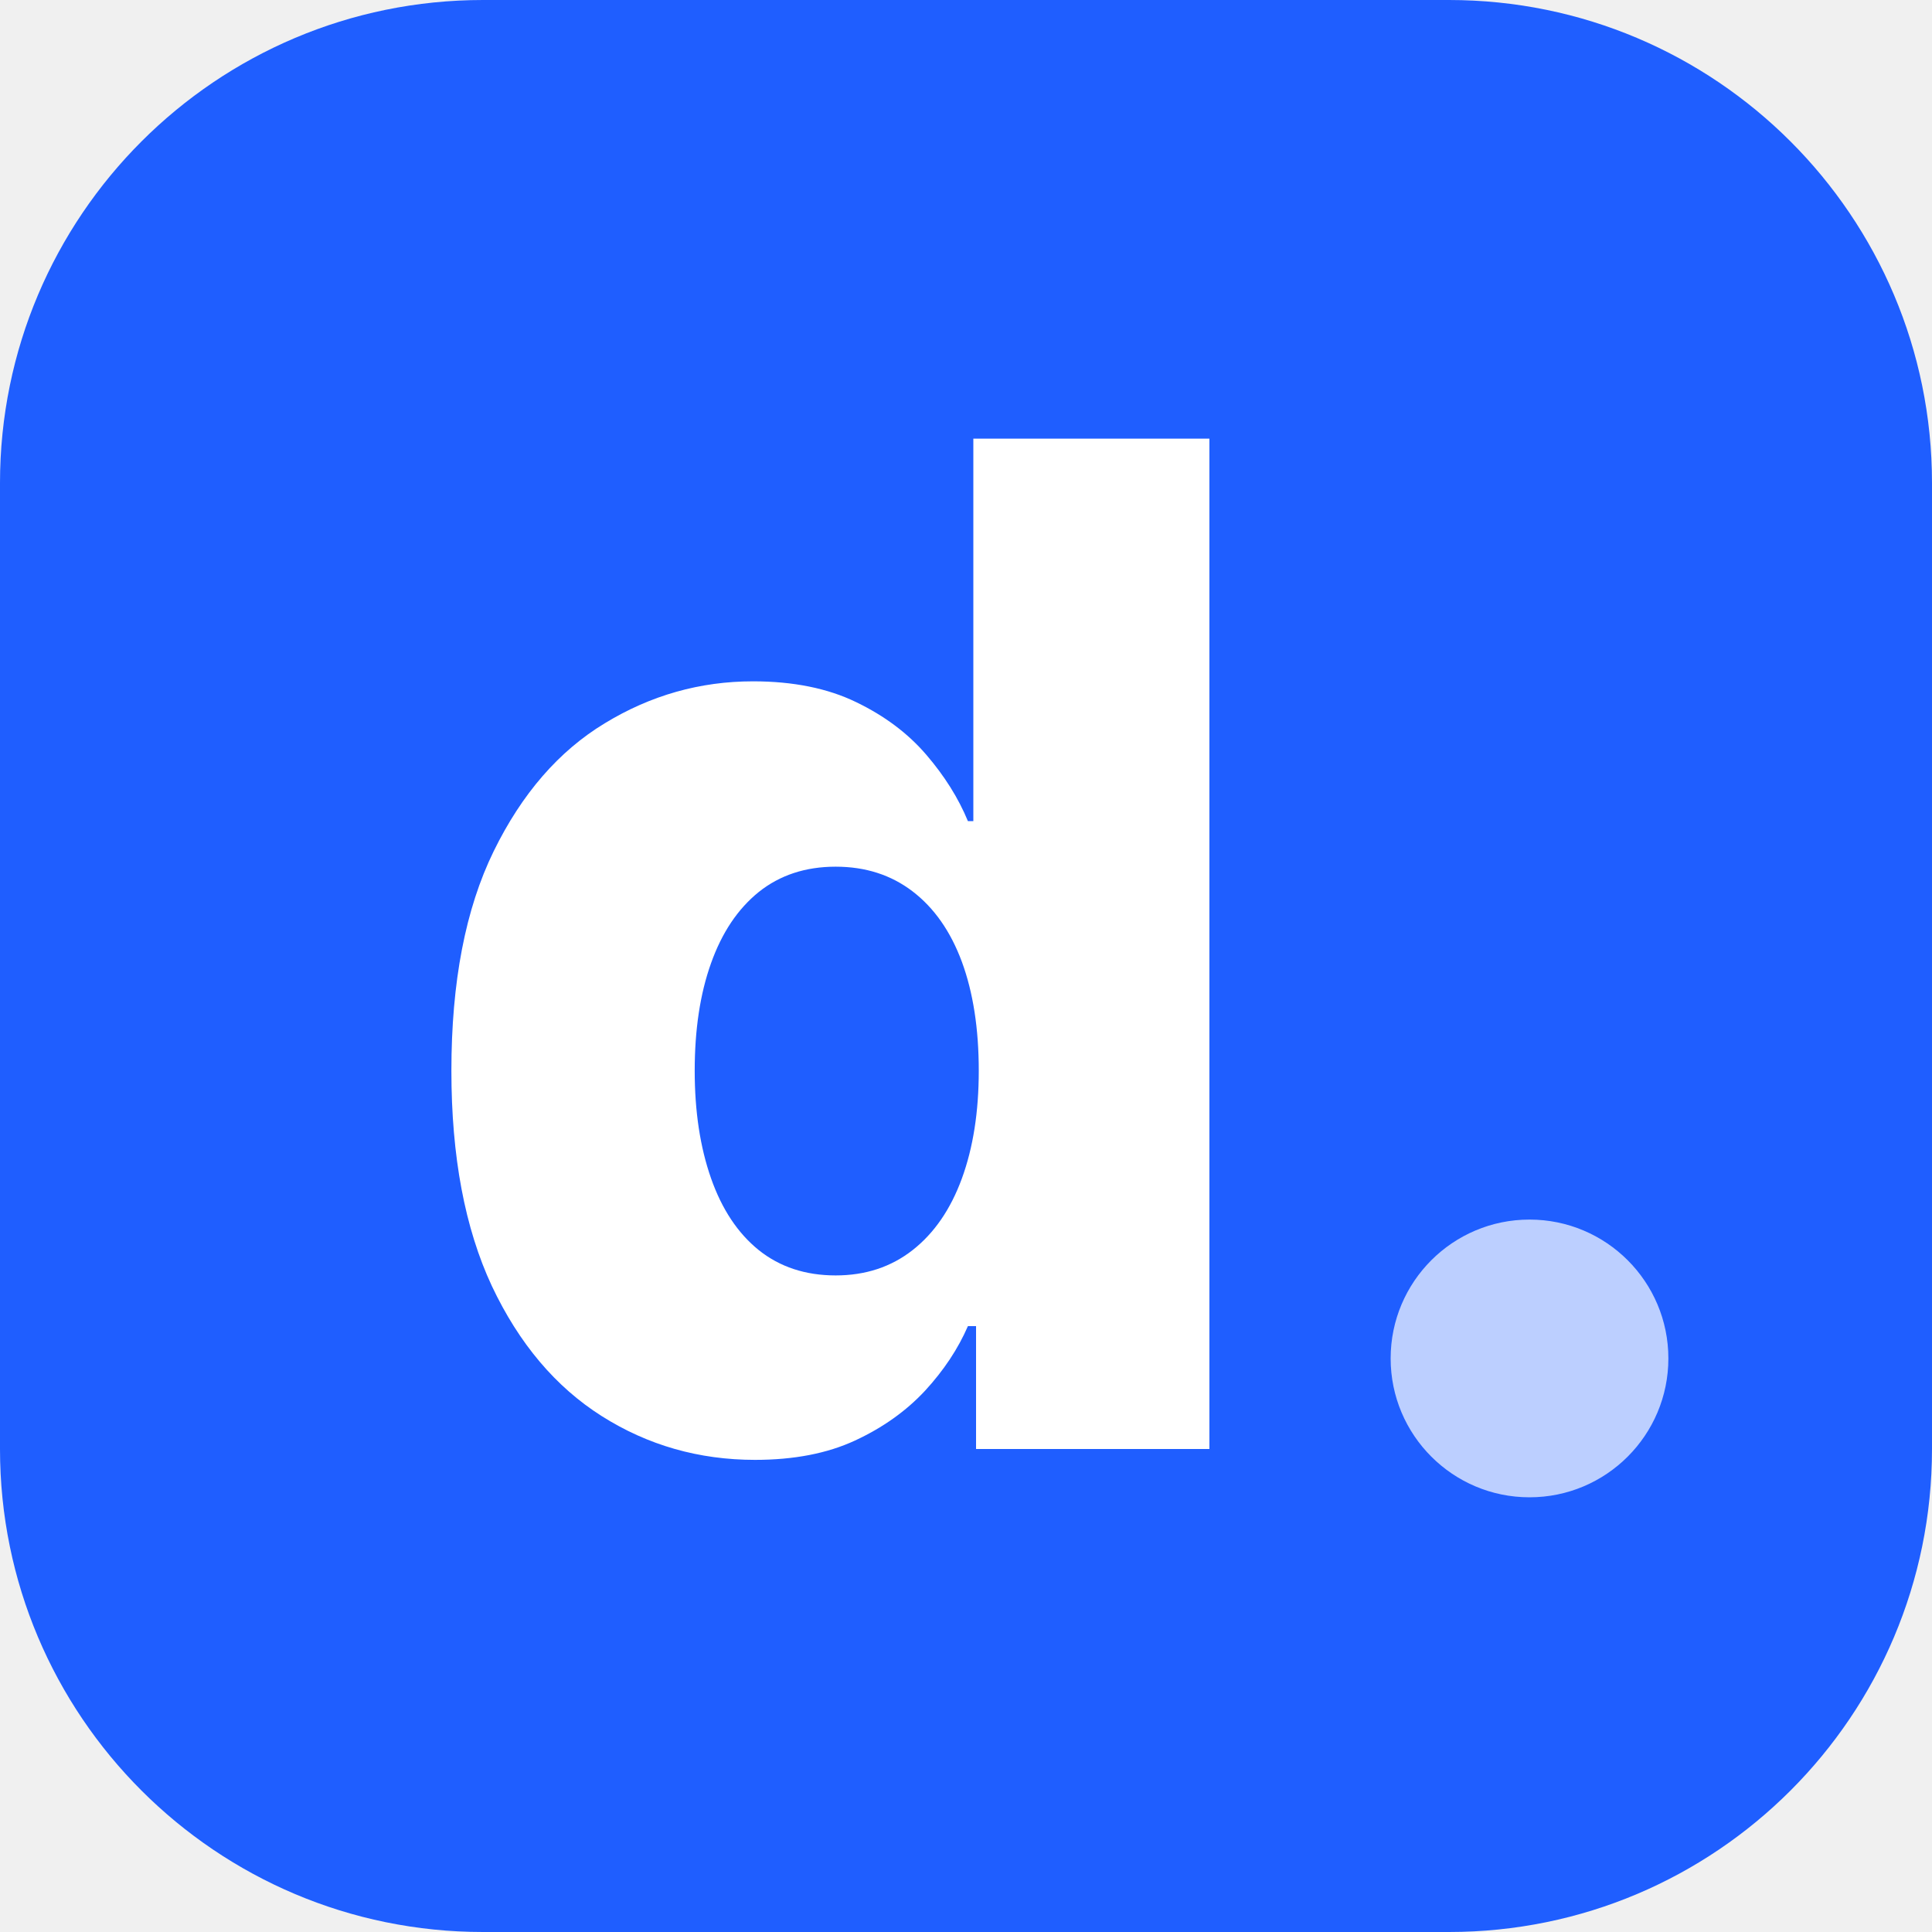
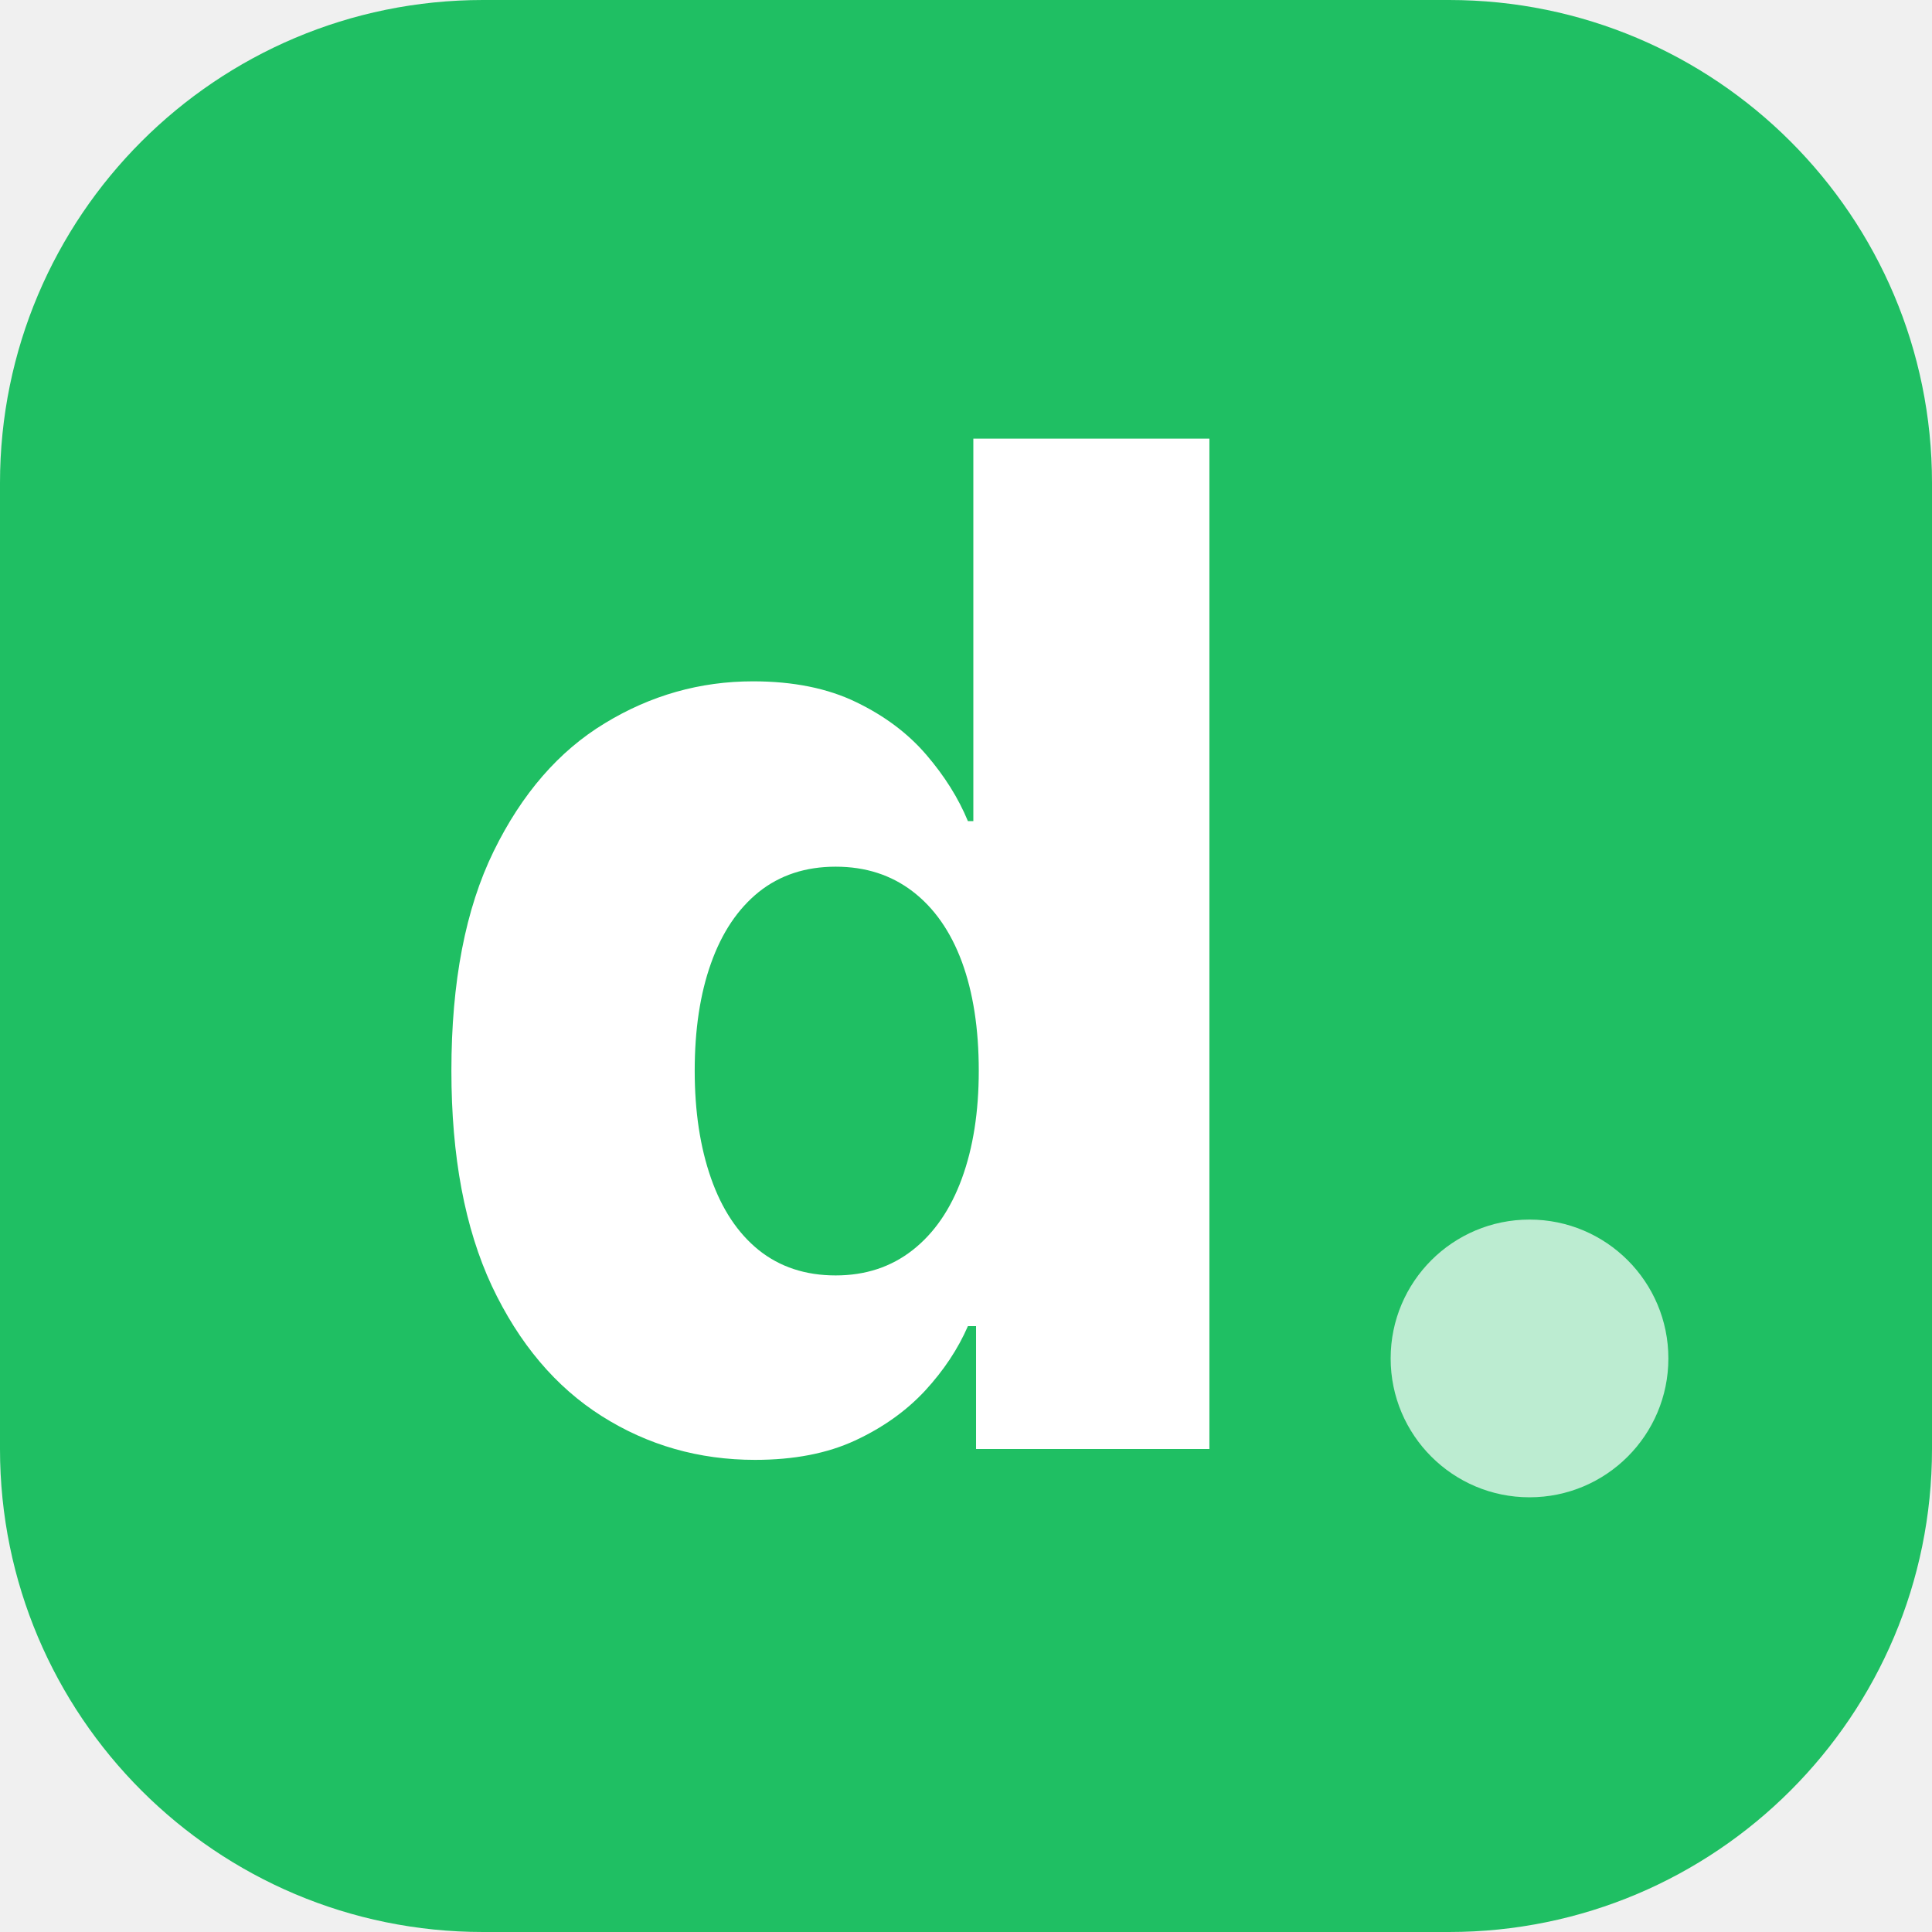
<svg xmlns="http://www.w3.org/2000/svg" viewBox="0 0 64 64">
-   <rect width="64" height="64" rx="16" fill="#1f5eff" />
+   <rect width="64" height="64" rx="16" fill="#1fbf63" />
  <path transform="translate(13.33301 48)" fill="#fff" d="M11.68 0.36L11.68 0.36Q8.89 0.36 6.60-1.09Q4.31-2.54 2.96-5.40Q1.62-8.27 1.62-12.53L1.62-12.53Q1.62-16.94 3.02-19.80Q4.42-22.66 6.70-24.04Q8.98-25.43 11.61-25.43L11.61-25.43Q13.61-25.43 15.03-24.74Q16.44-24.06 17.35-23Q18.26-21.94 18.73-20.80L18.73-20.80L18.91-20.80L18.91-33.47L26.73-33.47L26.73 0L19.00 0L19.00-4.07L18.73-4.07Q18.24-2.94 17.31-1.93Q16.37-0.92 14.99-0.28Q13.61 0.36 11.68 0.36ZM14.35-5.75L14.35-5.75Q15.83-5.75 16.90-6.59Q17.97-7.43 18.53-8.96Q19.09-10.49 19.09-12.53L19.09-12.53Q19.09-14.62 18.53-16.14Q17.97-17.65 16.90-18.47Q15.83-19.29 14.35-19.29L14.35-19.29Q12.85-19.29 11.80-18.45Q10.76-17.61 10.22-16.09Q9.68-14.58 9.68-12.53L9.68-12.53Q9.68-10.51 10.22-8.97Q10.76-7.43 11.80-6.59Q12.85-5.75 14.35-5.75Z" />
  <circle cx="50.667" cy="45" r="4.6" fill="#fff" fill-opacity=".7" />
</svg>
